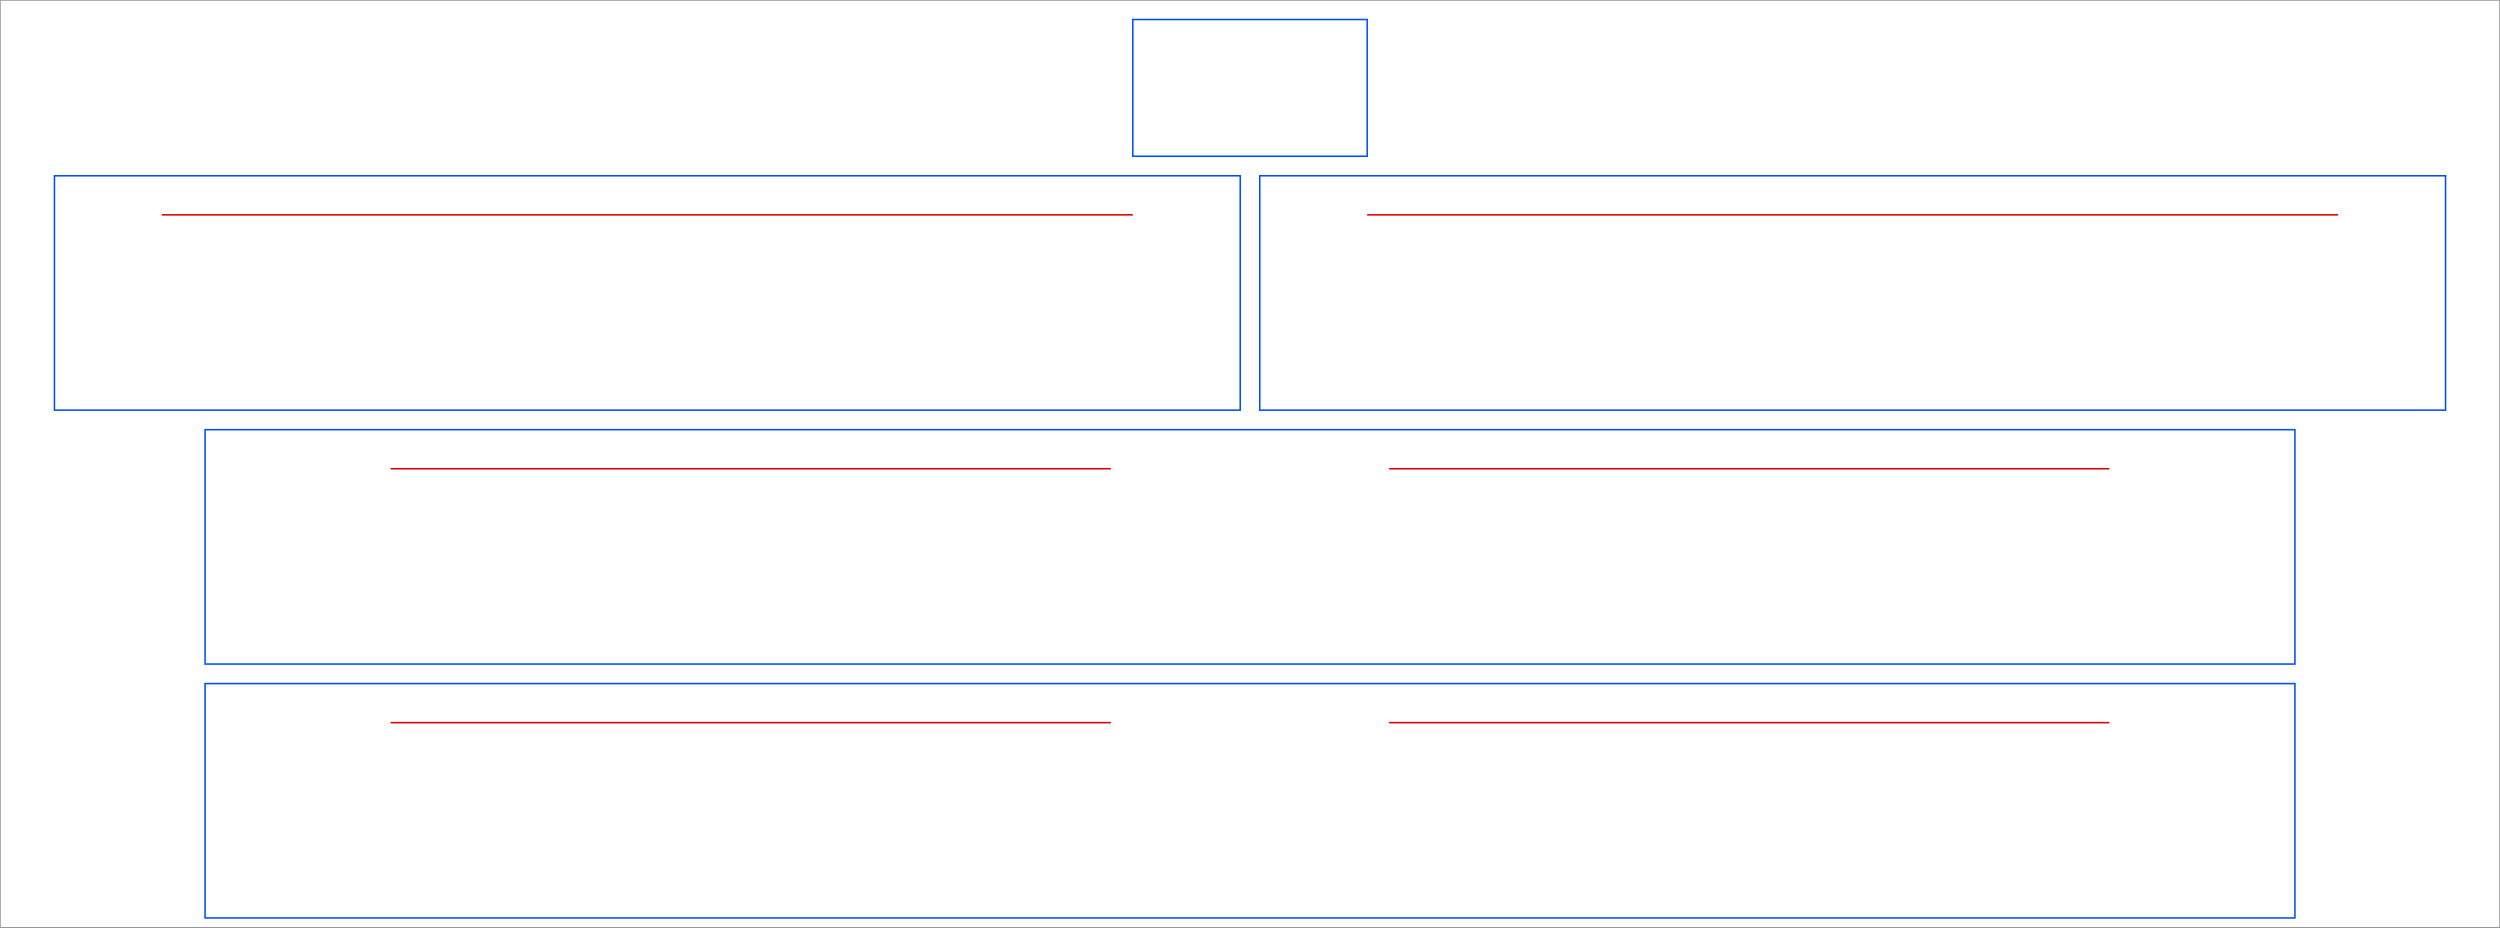
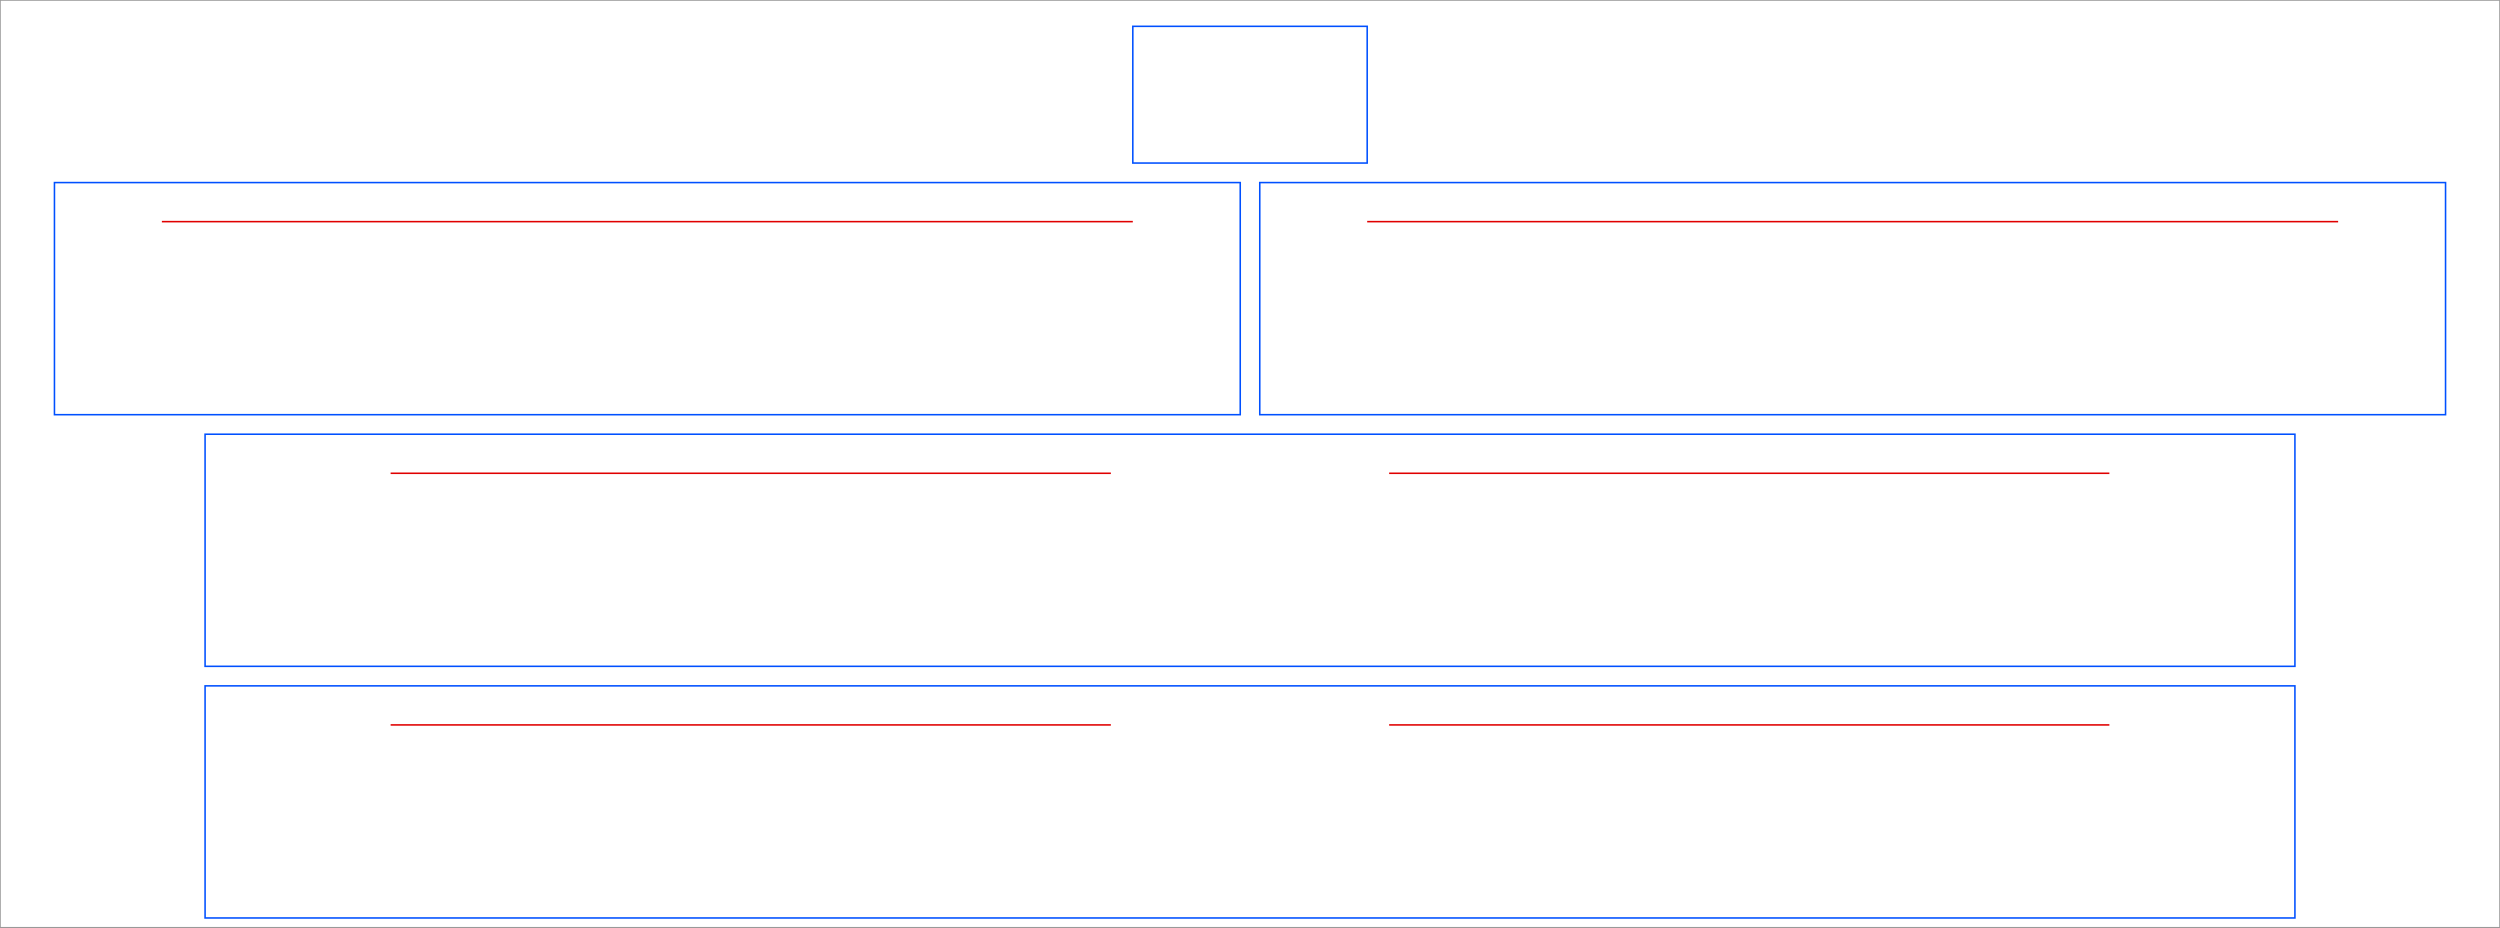
<svg xmlns="http://www.w3.org/2000/svg" width="32in" height="11.875in" viewBox="0 0 32 11.875">
  <g id="REFERENCE_STOCK" fill="none" stroke="#999999" stroke-width="0.02">
    <path d="M0,11.875 L32,11.875 L32,0 L0,0 Z" />
  </g>
  <g id="GROOVE_CENTERLINE" fill="none" stroke="#e00000" stroke-width="0.02">
-     <path d="M5,9.25 L14.219,9.25" />
-     <path d="M17.781,9.25 L27,9.25" />
-     <path d="M5,6 L14.219,6" />
-     <path d="M17.781,6 L27,6" />
-     <path d="M2.072,2.75 L14.5,2.75" />
-     <path d="M17.5,2.75 L29.928,2.75" />
+     <path d="M5,9.279 L14.219,9.279" />
+     <path d="M17.781,9.279 L27,9.279" />
+     <path d="M5,6.058 L14.219,6.058" />
+     <path d="M17.781,6.058 L27,6.058" />
+     <path d="M2.072,2.837 L14.5,2.837" />
+     <path d="M17.5,2.837 L29.928,2.837" />
  </g>
  <g id="CUT_OUTSIDE" fill="none" stroke="#0050ff" stroke-width="0.02">
-     <path d="M29.375,11.75 L29.375,8.75 L2.625,8.75 L2.625,11.75 Z" />
-     <path d="M29.375,8.5 L29.375,5.5 L2.625,5.5 L2.625,8.5 Z" />
-     <path d="M15.875,5.25 L15.875,2.25 L0.697,2.25 L0.697,5.25 Z" />
-     <path d="M31.303,5.25 L31.303,2.25 L16.125,2.25 L16.125,5.25 Z" />
-     <path d="M17.5,2 L17.5,0.25 L14.5,0.25 L14.5,2 Z" />
+     <path d="M29.375,11.75 L29.375,8.779 L2.625,8.779 L2.625,11.75 Z" />
+     <path d="M29.375,8.529 L29.375,5.558 L2.625,5.558 L2.625,8.529 Z" />
+     <path d="M15.875,5.308 L15.875,2.337 L0.697,2.337 L0.697,5.308 Z" />
+     <path d="M31.303,5.308 L31.303,2.337 L16.125,2.337 L16.125,5.308 Z" />
+     <path d="M17.5,2.087 L17.5,0.337 L14.5,0.337 L14.5,2.087 Z" />
  </g>
</svg>
